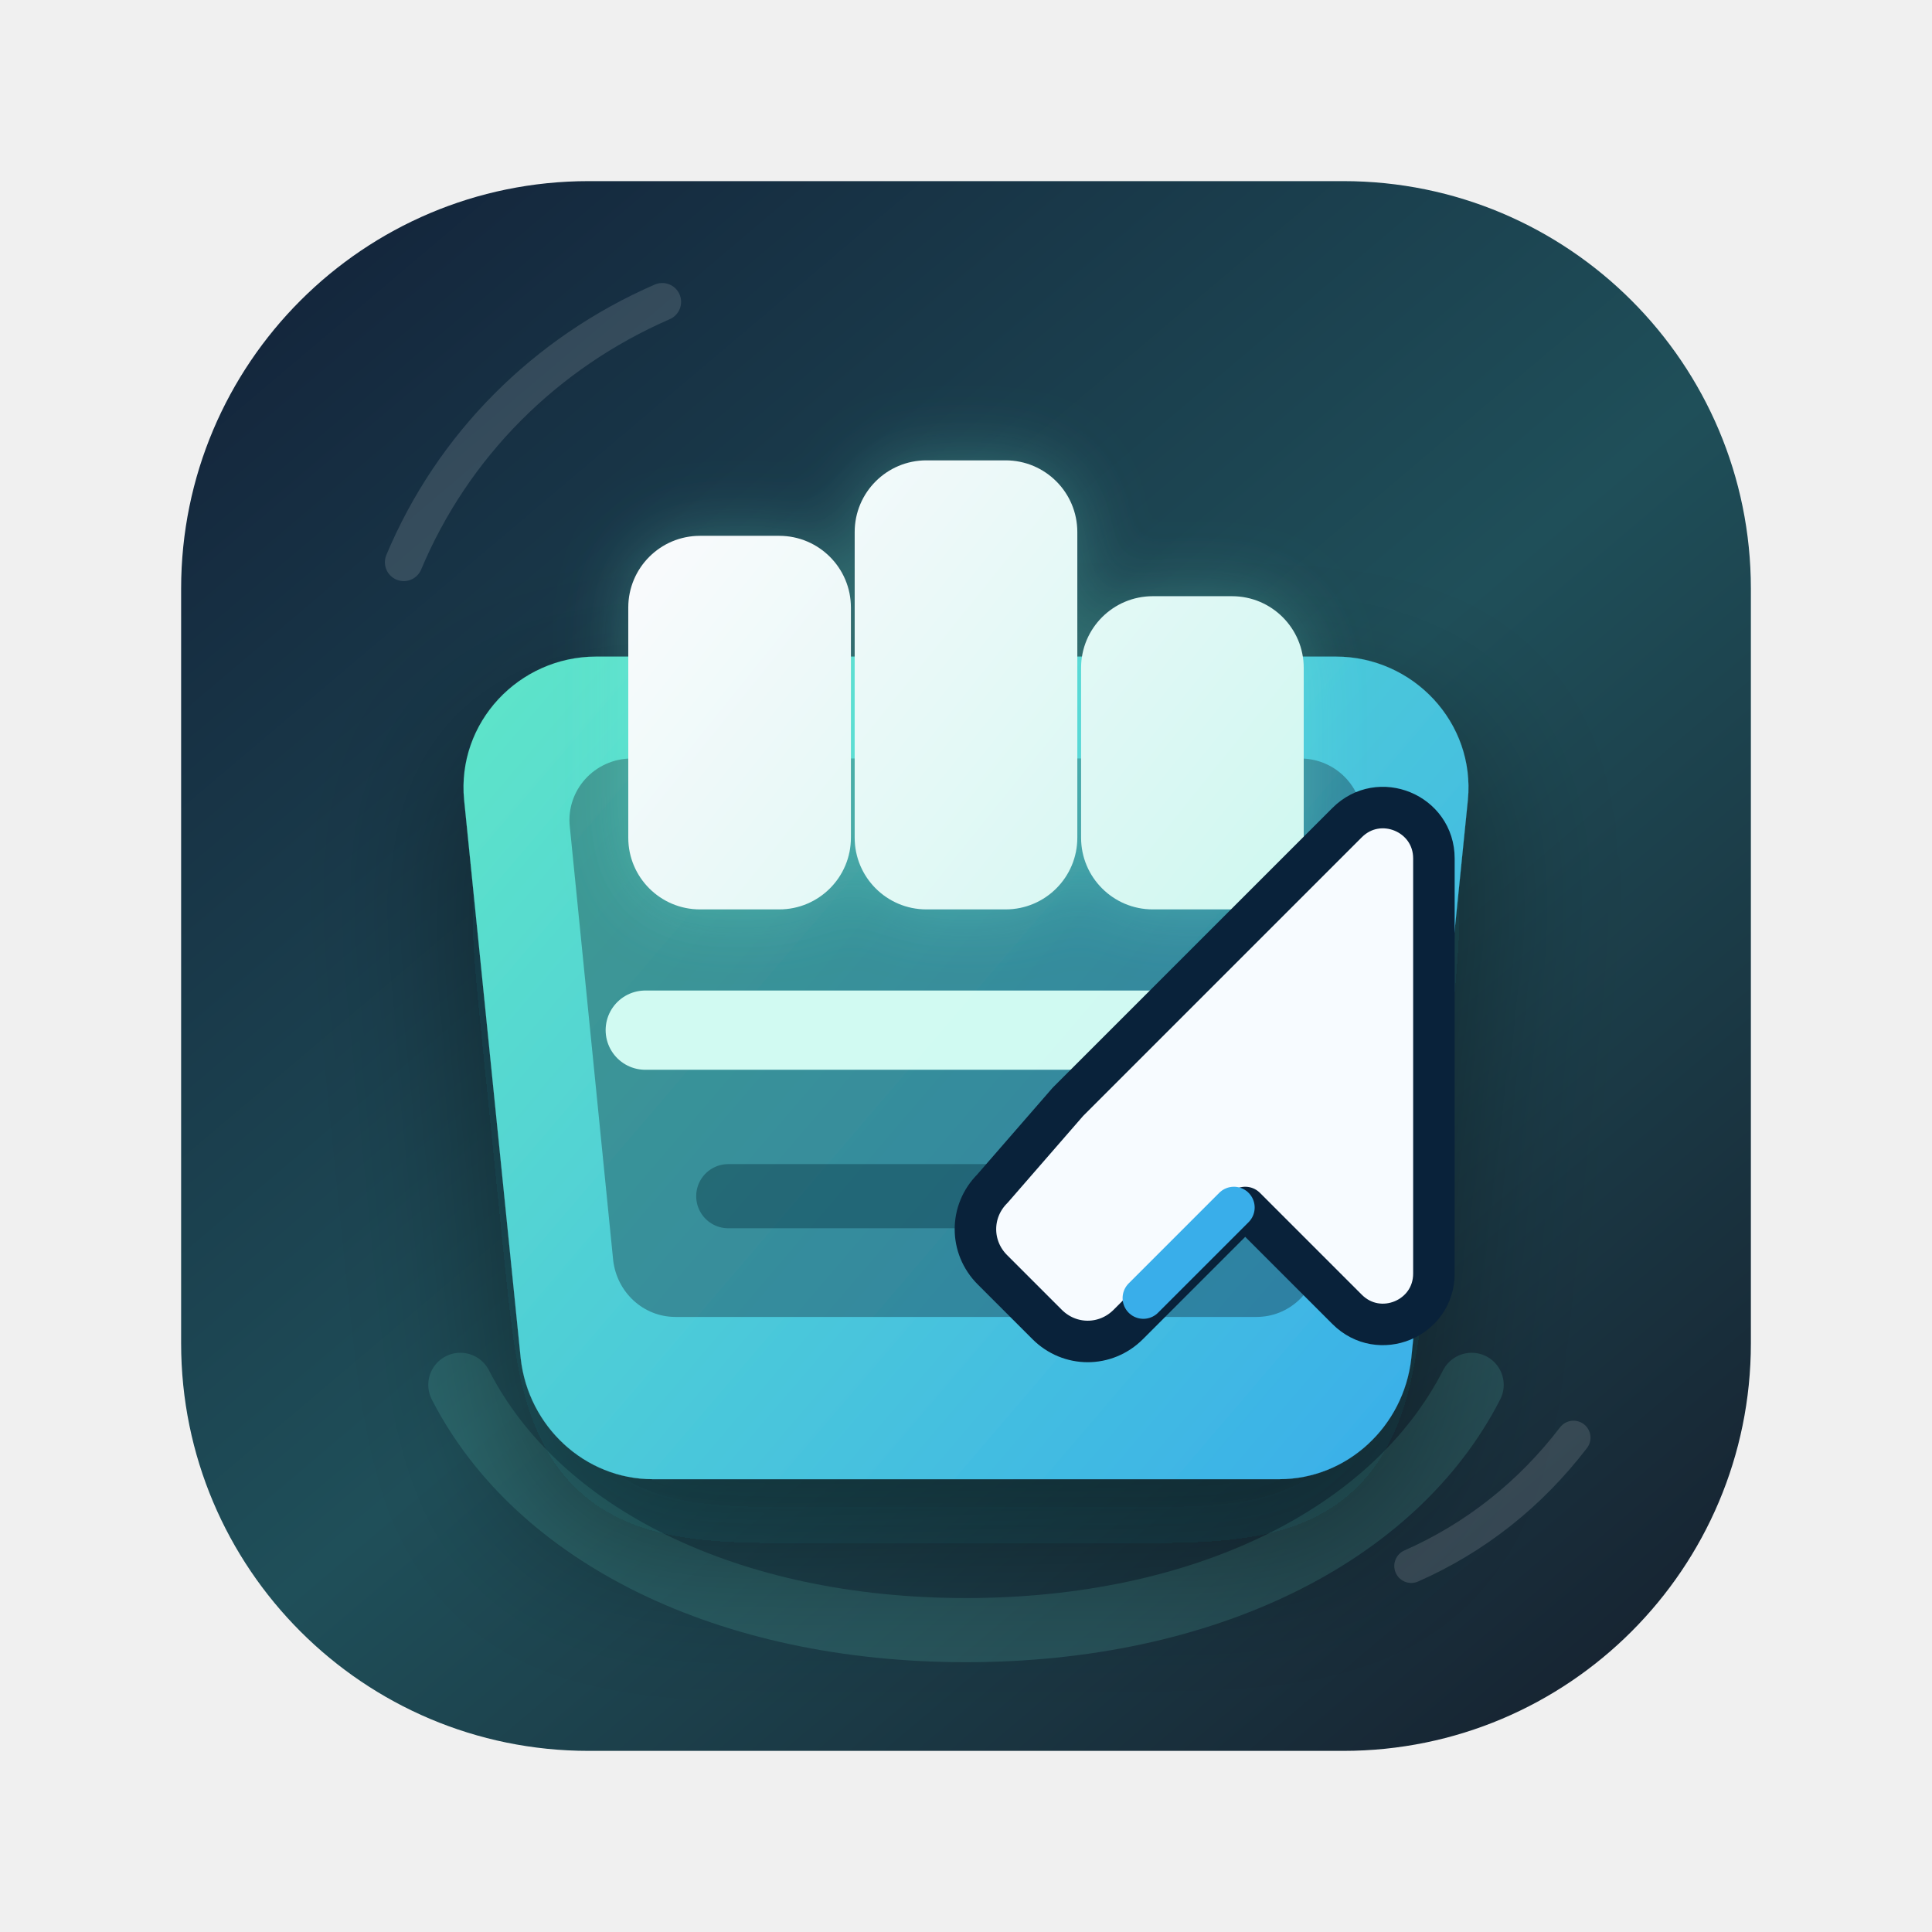
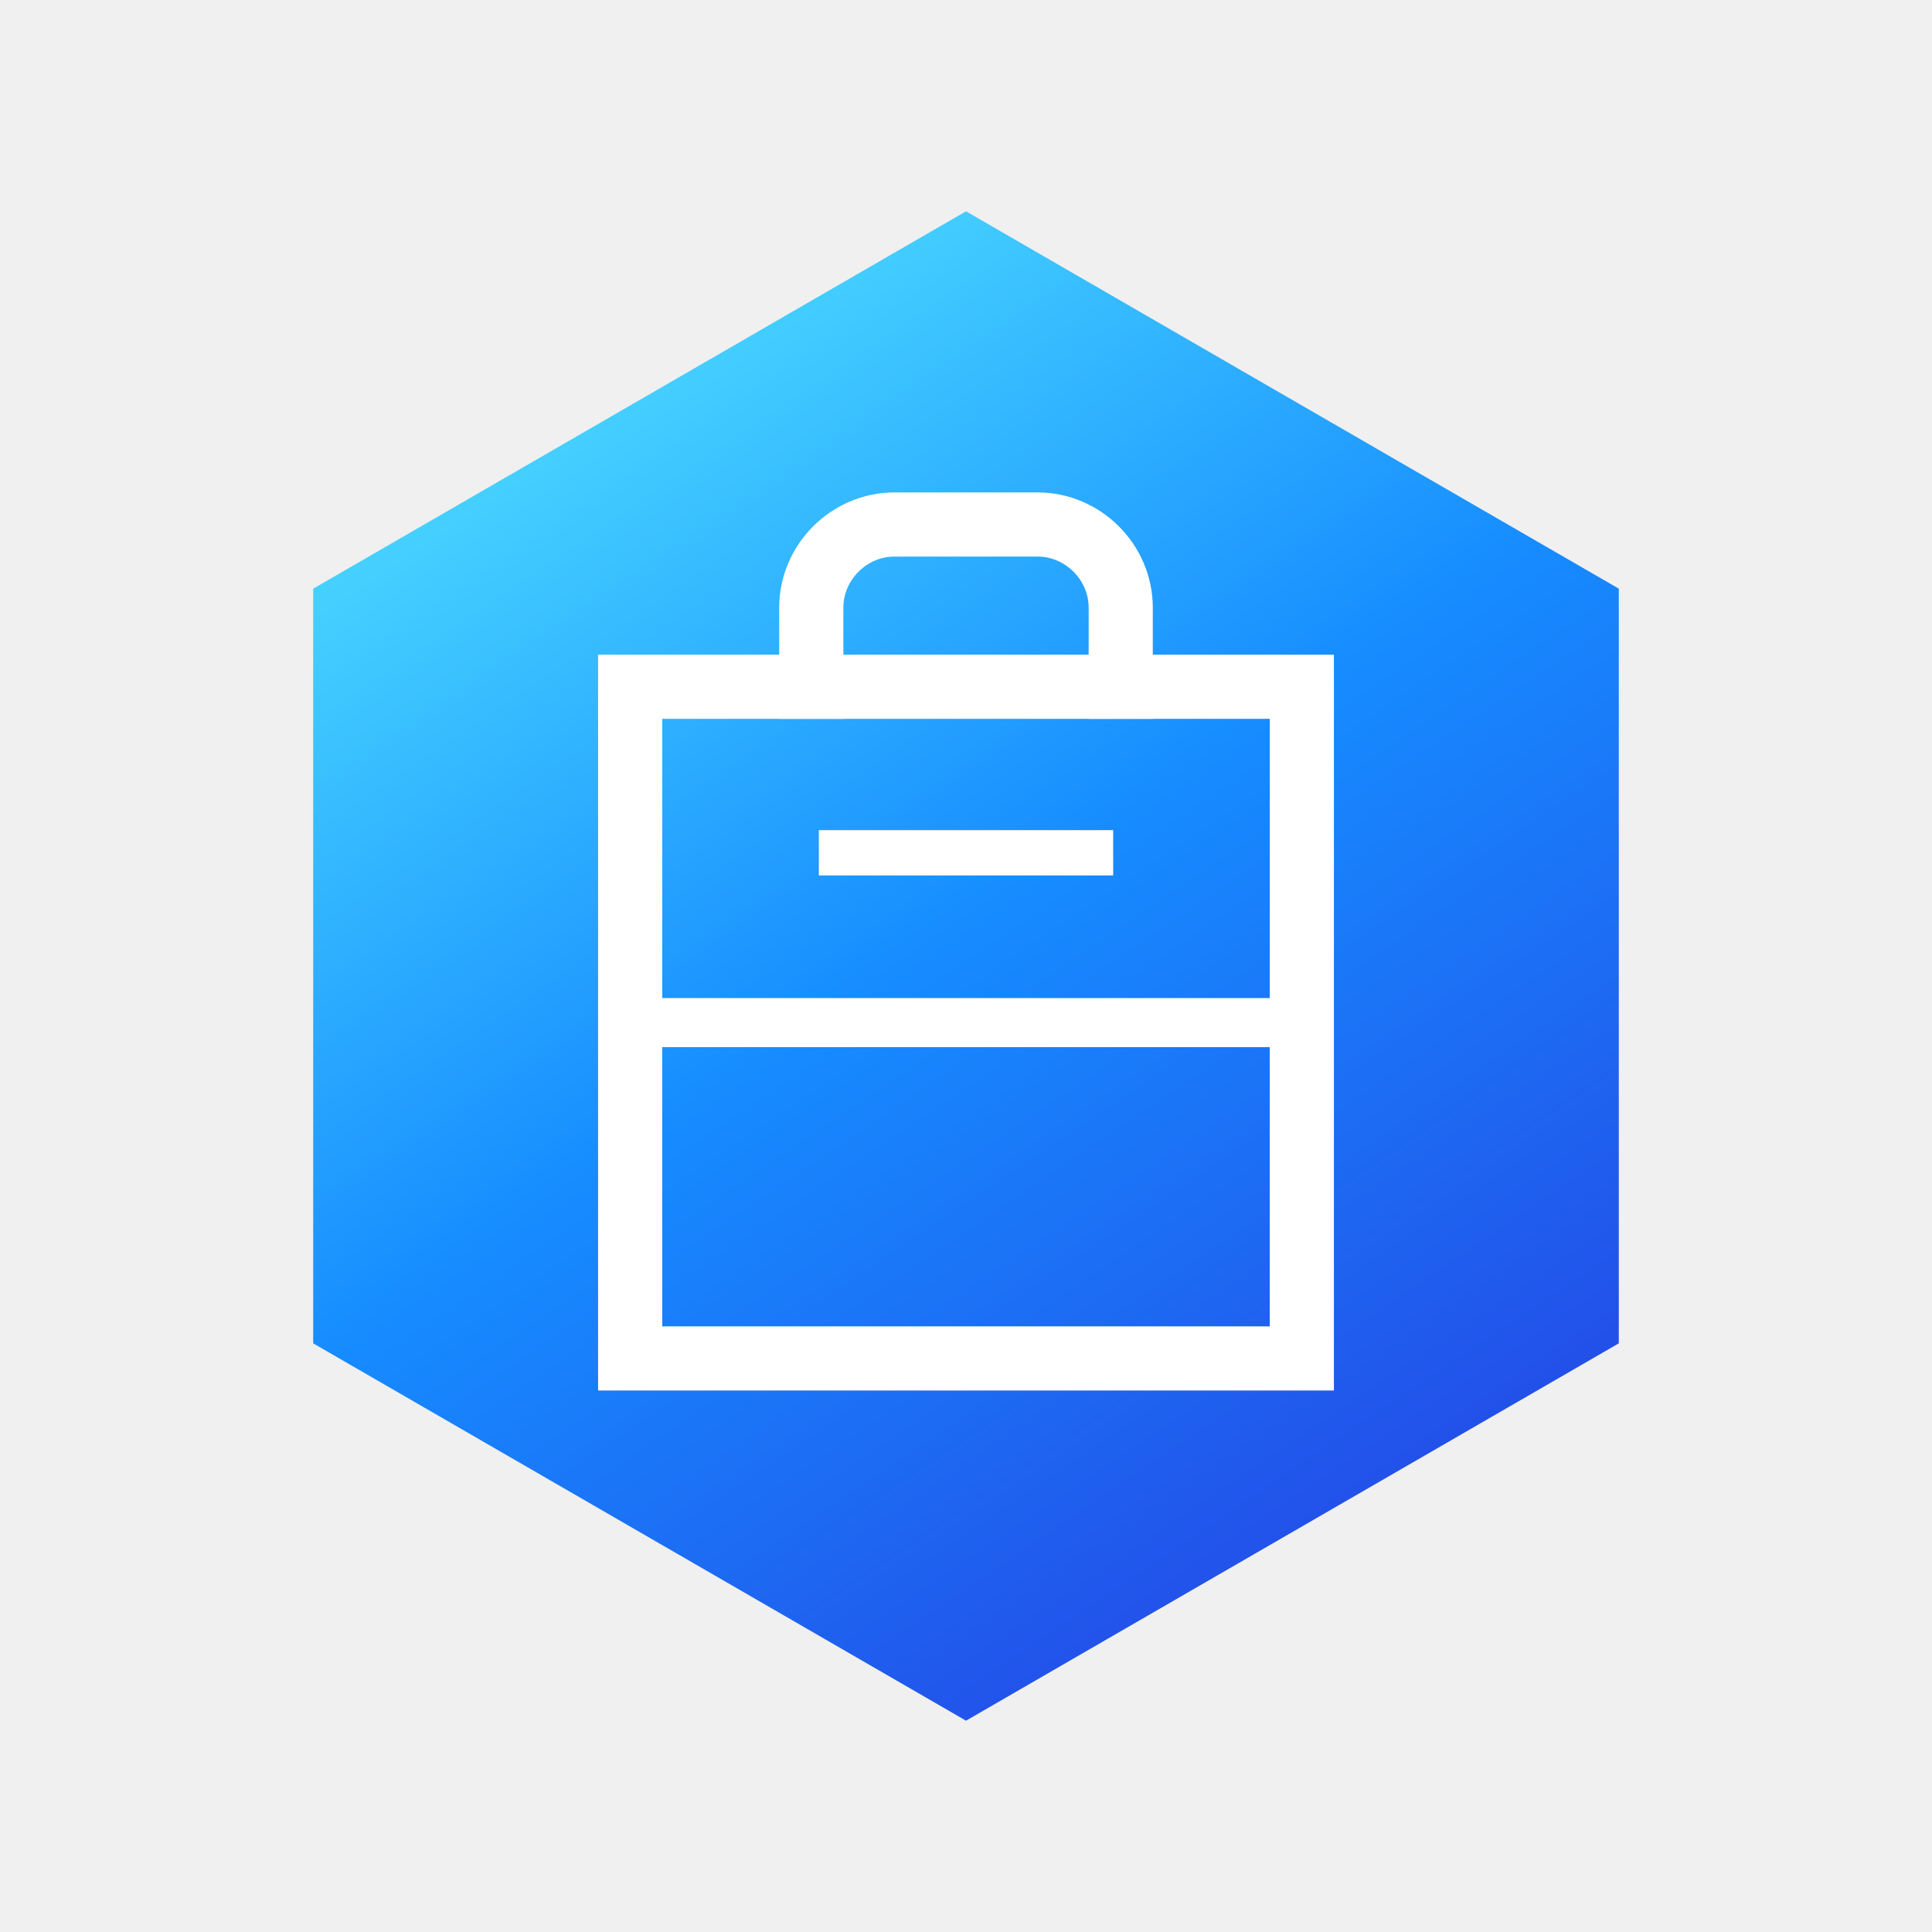
<svg xmlns="http://www.w3.org/2000/svg" width="1024" height="1024" viewBox="0 0 1024 1024" fill="none">
  <defs>
-     <linearGradient id="bg" x1="160" y1="96" x2="864" y2="928" gradientUnits="userSpaceOnUse">
-       <stop offset="0" stop-color="#13233A" />
-       <stop offset="0.52" stop-color="#1F4F59" />
-       <stop offset="1" stop-color="#16212F" />
+     <linearGradient id="hex" x1="252" y1="126" x2="772" y2="898" gradientUnits="userSpaceOnUse">
+       <stop offset="0" stop-color="#54E7FF" />
+       <stop offset="0.48" stop-color="#168CFF" />
+       <stop offset="1" stop-color="#263FE3" />
    </linearGradient>
-     <linearGradient id="dock" x1="256" y1="326" x2="768" y2="764" gradientUnits="userSpaceOnUse">
-       <stop offset="0" stop-color="#5FE6C8" />
-       <stop offset="1" stop-color="#39AEEA" />
-     </linearGradient>
-     <linearGradient id="slot" x1="337" y1="316" x2="678" y2="590" gradientUnits="userSpaceOnUse">
-       <stop offset="0" stop-color="#F8FAFC" />
-       <stop offset="1" stop-color="#C8F7EE" />
-     </linearGradient>
-     <filter id="softShadow" x="96" y="96" width="832" height="832" filterUnits="userSpaceOnUse" color-interpolation-filters="sRGB">
-       <feDropShadow dx="0" dy="34" stdDeviation="42" flood-color="#06131D" flood-opacity="0.42" />
-     </filter>
-     <filter id="innerGlow" x="160" y="160" width="704" height="704" filterUnits="userSpaceOnUse" color-interpolation-filters="sRGB">
-       <feDropShadow dx="0" dy="0" stdDeviation="18" flood-color="#72F2D8" flood-opacity="0.28" />
-     </filter>
  </defs>
-   <rect x="96" y="96" width="832" height="832" rx="216" fill="url(#bg)" />
-   <path d="M244 734c41 80 142 130 268 130s227-50 268-130" stroke="#6AE8D1" stroke-width="34" stroke-linecap="round" opacity="0.16" />
-   <g filter="url(#softShadow)">
-     <path d="M246 424c-4-41 29-76 70-76h392c41 0 74 35 70 76l-30 296c-4 36-34 64-70 64H346c-36 0-66-28-70-64l-30-296Z" fill="url(#dock)" />
-     <path d="M302 438c-2-19 13-36 33-36h354c20 0 35 17 33 36l-23 230c-2 17-16 30-33 30H358c-17 0-31-13-33-30l-23-230Z" fill="#0B1725" opacity="0.34" />
-   </g>
-   <g filter="url(#innerGlow)">
-     <rect x="333" y="284" width="118" height="198" rx="38" fill="url(#slot)" />
-     <rect x="453" y="244" width="118" height="238" rx="38" fill="url(#slot)" />
-     <rect x="573" y="316" width="118" height="166" rx="38" fill="url(#slot)" />
-   </g>
-   <path d="M342 546h340" stroke="#D8FFF7" stroke-width="42" stroke-linecap="round" opacity="0.95" />
-   <path d="M386 634h252" stroke="#073443" stroke-width="34" stroke-linecap="round" opacity="0.42" />
-   <path d="M566 584 714 436c17-17 46-5 46 19v220c0 24-29 36-46 19l-54-54-62 62c-12 12-31 12-43 0l-29-29c-12-12-12-31 0-43l40-46Z" fill="#F7FBFF" />
-   <path d="M566 584 714 436c17-17 46-5 46 19v220c0 24-29 36-46 19l-54-54-62 62c-12 12-31 12-43 0l-29-29c-12-12-12-31 0-43l40-46Z" stroke="#09223A" stroke-width="22" stroke-linejoin="round" />
-   <path d="M654 640 606 688" stroke="#39AEEA" stroke-width="22" stroke-linecap="round" />
-   <path d="M214 298c26-62 75-111 137-138" stroke="#FFFFFF" stroke-width="20" stroke-linecap="round" opacity="0.13" />
-   <path d="M748 830c34-15 63-38 86-68" stroke="#FFFFFF" stroke-width="18" stroke-linecap="round" opacity="0.13" />
+   <path d="M512 112L858 312V712L512 912L166 712V312L512 112Z" fill="url(#hex)" />
+   <path d="M430 364V322C430 298 450 278 474 278H550C574 278 594 298 594 322V364" stroke="#FFFFFF" stroke-width="34" stroke-linecap="square" stroke-linejoin="miter" />
+   <path d="M334 364H690V720H334V364Z" stroke="#FFFFFF" stroke-width="34" stroke-linejoin="miter" />
+   <path d="M352 542H672" stroke="#FFFFFF" stroke-width="26" stroke-linecap="square" />
+   <path d="M446 452H578" stroke="#FFFFFF" stroke-width="24" stroke-linecap="square" />
</svg>
